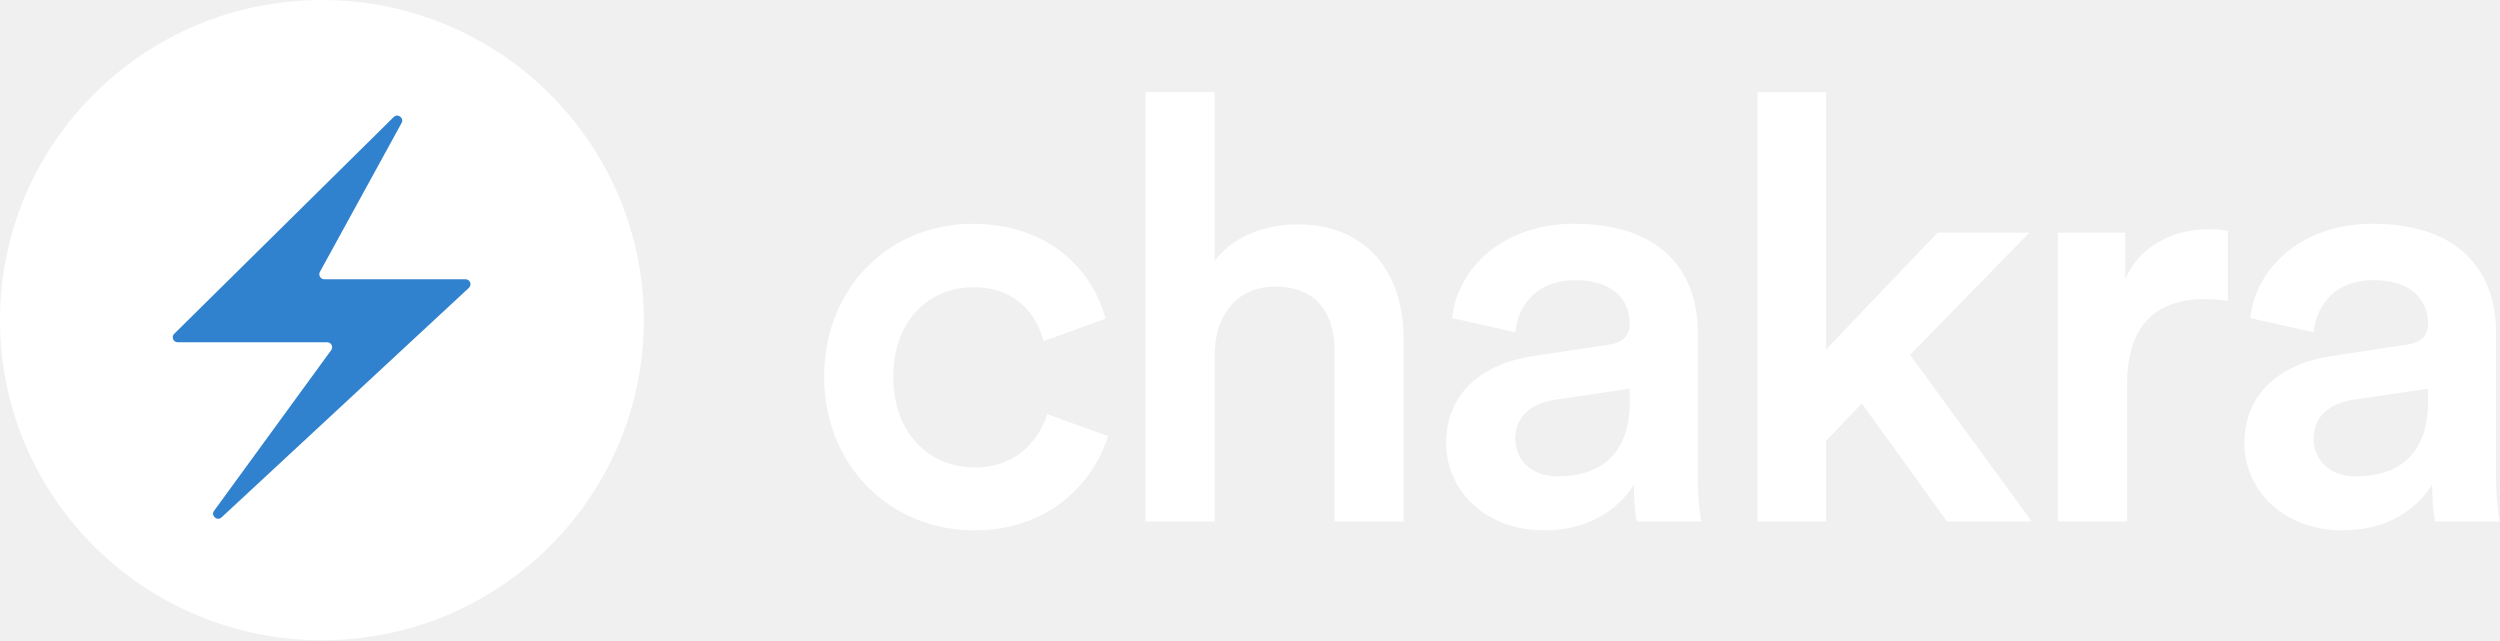
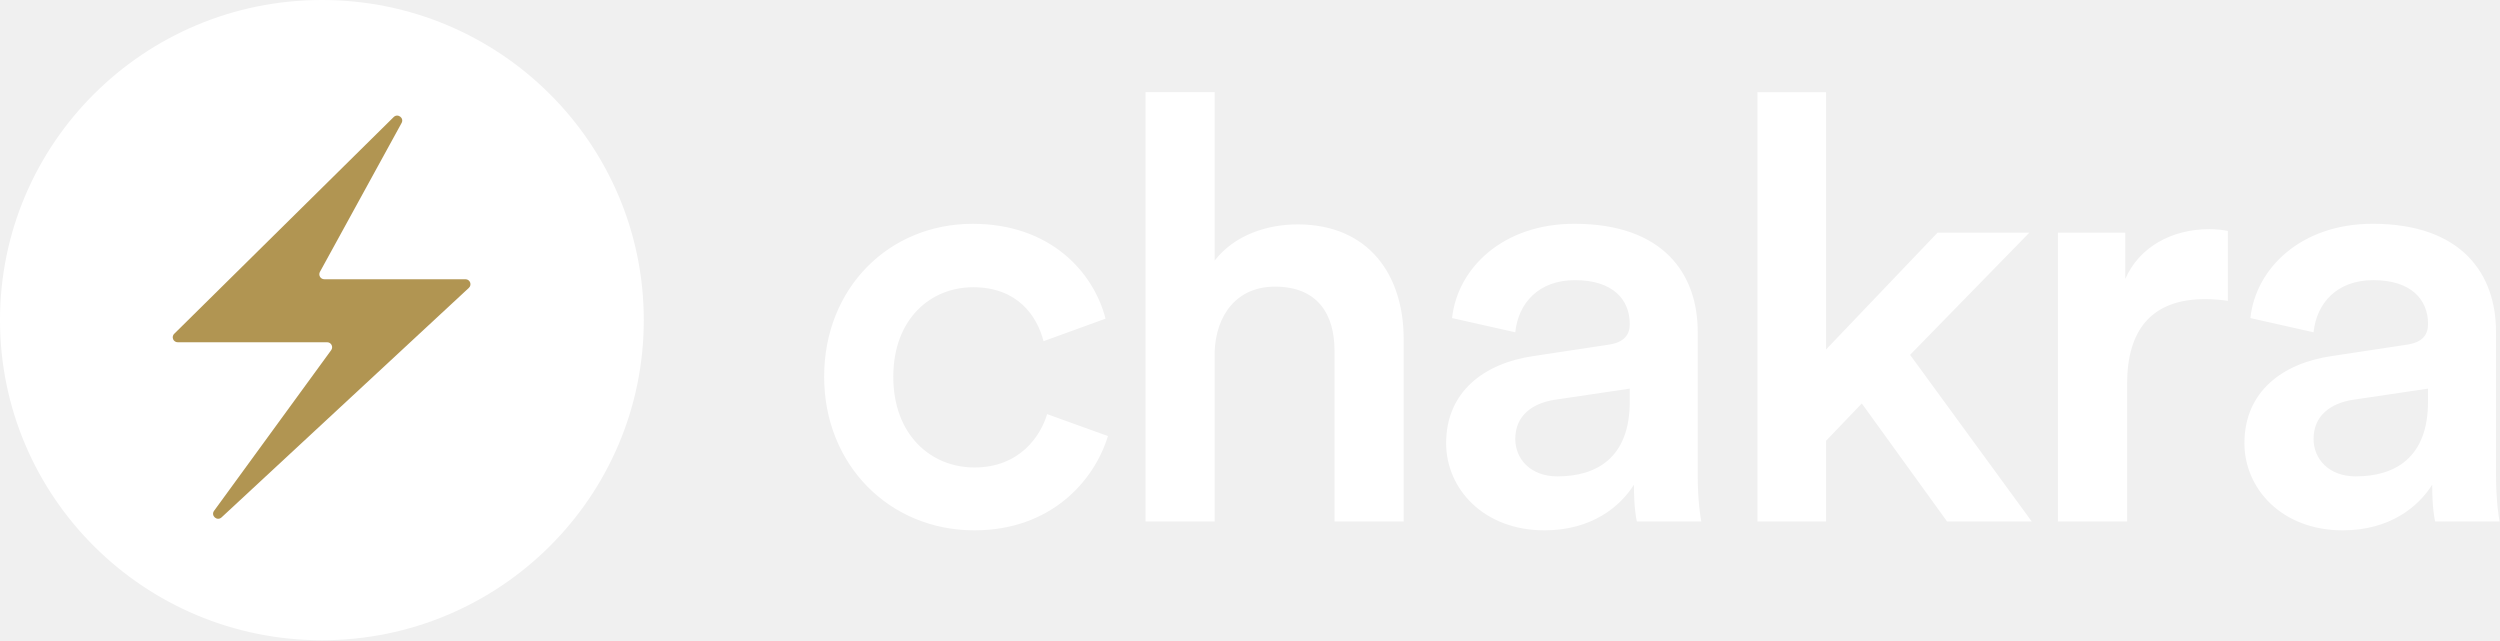
<svg xmlns="http://www.w3.org/2000/svg" width="82" height="21" fill="none">
  <path d="M31.92 9.421c1.448 0 2.093.934 2.308 1.77l2.034-.739c-.391-1.517-1.799-3.111-4.36-3.111-2.738 0-4.87 2.1-4.87 5.017 0 2.878 2.132 5.037 4.928 5.037 2.503 0 3.93-1.614 4.38-3.092l-1.994-.72c-.215.72-.9 1.75-2.386 1.75-1.428 0-2.66-1.07-2.66-2.975 0-1.906 1.232-2.937 2.62-2.937Zm7.921 2.12c.04-1.205.724-2.139 1.975-2.139 1.428 0 1.956.934 1.956 2.1v5.601h2.268v-5.99c0-2.08-1.134-3.753-3.48-3.753-.998 0-2.074.35-2.719 1.187V3.023h-2.268v14.08h2.268v-5.562Zm7.592 2.995c0 1.498 1.232 2.859 3.226 2.859 1.545 0 2.484-.778 2.934-1.497 0 .758.078 1.147.097 1.205h2.112c-.02-.097-.117-.661-.117-1.517V10.88c0-1.886-1.115-3.54-4.048-3.54-2.347 0-3.833 1.46-4.009 3.093l2.073.466c.098-.952.763-1.71 1.956-1.71 1.251 0 1.799.64 1.799 1.438 0 .33-.157.603-.704.68l-2.445.37c-1.623.234-2.874 1.167-2.874 2.86Zm3.656 1.09c-.9 0-1.388-.584-1.388-1.226 0-.778.567-1.167 1.271-1.284l2.484-.369v.428c0 1.847-1.096 2.45-2.367 2.45Zm15.473-7.994h-3.011l-3.657 3.832v-8.44h-2.25v14.08h2.25v-2.645l1.173-1.226 2.796 3.87h2.777l-3.989-5.464 3.911-4.007Zm6.511-.058a3.265 3.265 0 0 0-.606-.058c-1.252 0-2.308.602-2.758 1.633V7.632H67.5v9.471h2.269v-4.512c0-1.77.802-2.78 2.562-2.78.234 0 .489.019.743.058V7.574Zm.544 6.962c0 1.498 1.231 2.859 3.226 2.859 1.545 0 2.484-.778 2.933-1.497 0 .758.079 1.147.098 1.205h2.112c-.02-.097-.117-.661-.117-1.517V10.88c0-1.886-1.115-3.54-4.048-3.54-2.347 0-3.833 1.46-4.009 3.093l2.073.466c.098-.952.763-1.71 1.956-1.71 1.251 0 1.799.64 1.799 1.438 0 .33-.157.603-.704.68l-2.445.37c-1.623.234-2.874 1.167-2.874 2.86Zm3.656 1.09c-.9 0-1.388-.584-1.388-1.226 0-.778.567-1.167 1.271-1.284l2.483-.369v.428c0 1.847-1.094 2.45-2.366 2.45ZM21.116 10.5C21.116 4.701 16.39 0 10.558 0 4.727 0 0 4.701 0 10.5S4.727 21 10.558 21c5.831 0 10.558-4.701 10.558-10.5Z" fill="#fff" />
-   <path d="m5.715 10.948 7.197-7.108c.135-.133.351.03.26.194l-2.678 4.883a.163.163 0 0 0 .144.242h4.629c.149 0 .221.181.112.283L7.267 16.97c-.145.135-.362-.056-.245-.216l3.84-5.268a.163.163 0 0 0-.133-.26H5.83a.163.163 0 0 1-.116-.279Z" fill="#3182CE" />
+   <path d="m5.715 10.948 7.197-7.108c.135-.133.351.03.26.194l-2.678 4.883a.163.163 0 0 0 .144.242h4.629c.149 0 .221.181.112.283L7.267 16.97c-.145.135-.362-.056-.245-.216l3.84-5.268a.163.163 0 0 0-.133-.26H5.83a.163.163 0 0 1-.116-.279Z" fill="#b19552" />
</svg>
